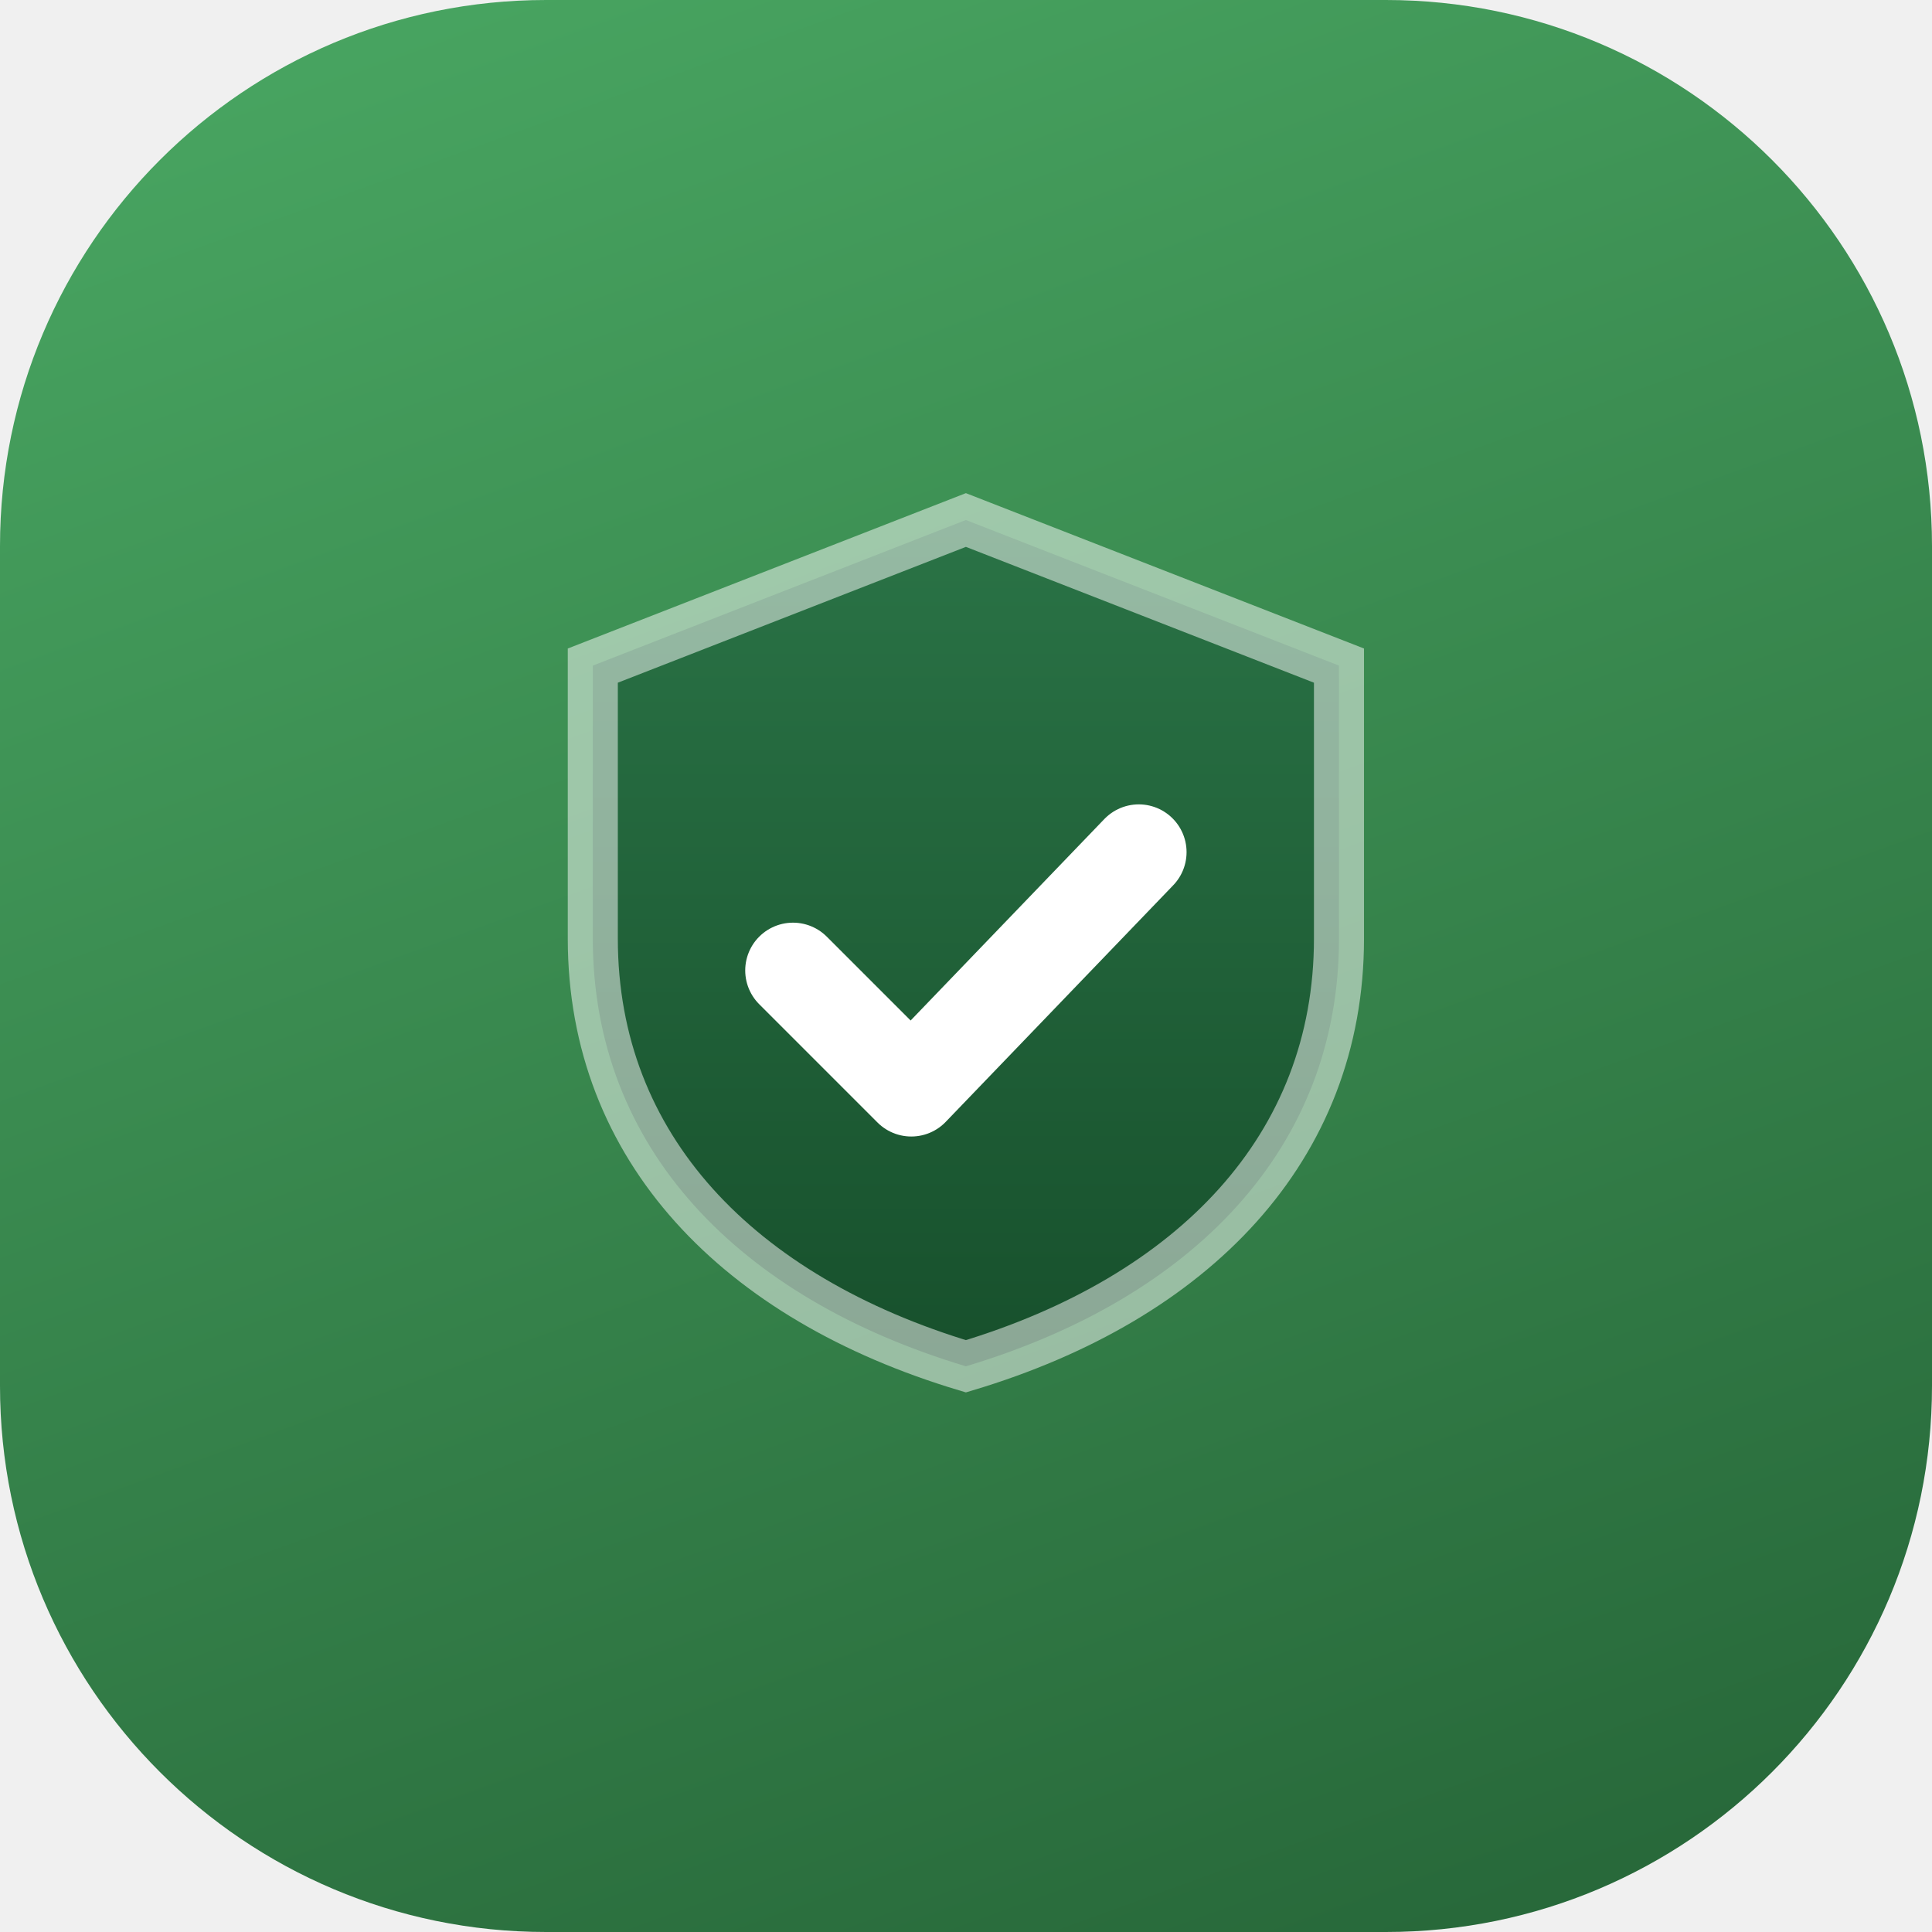
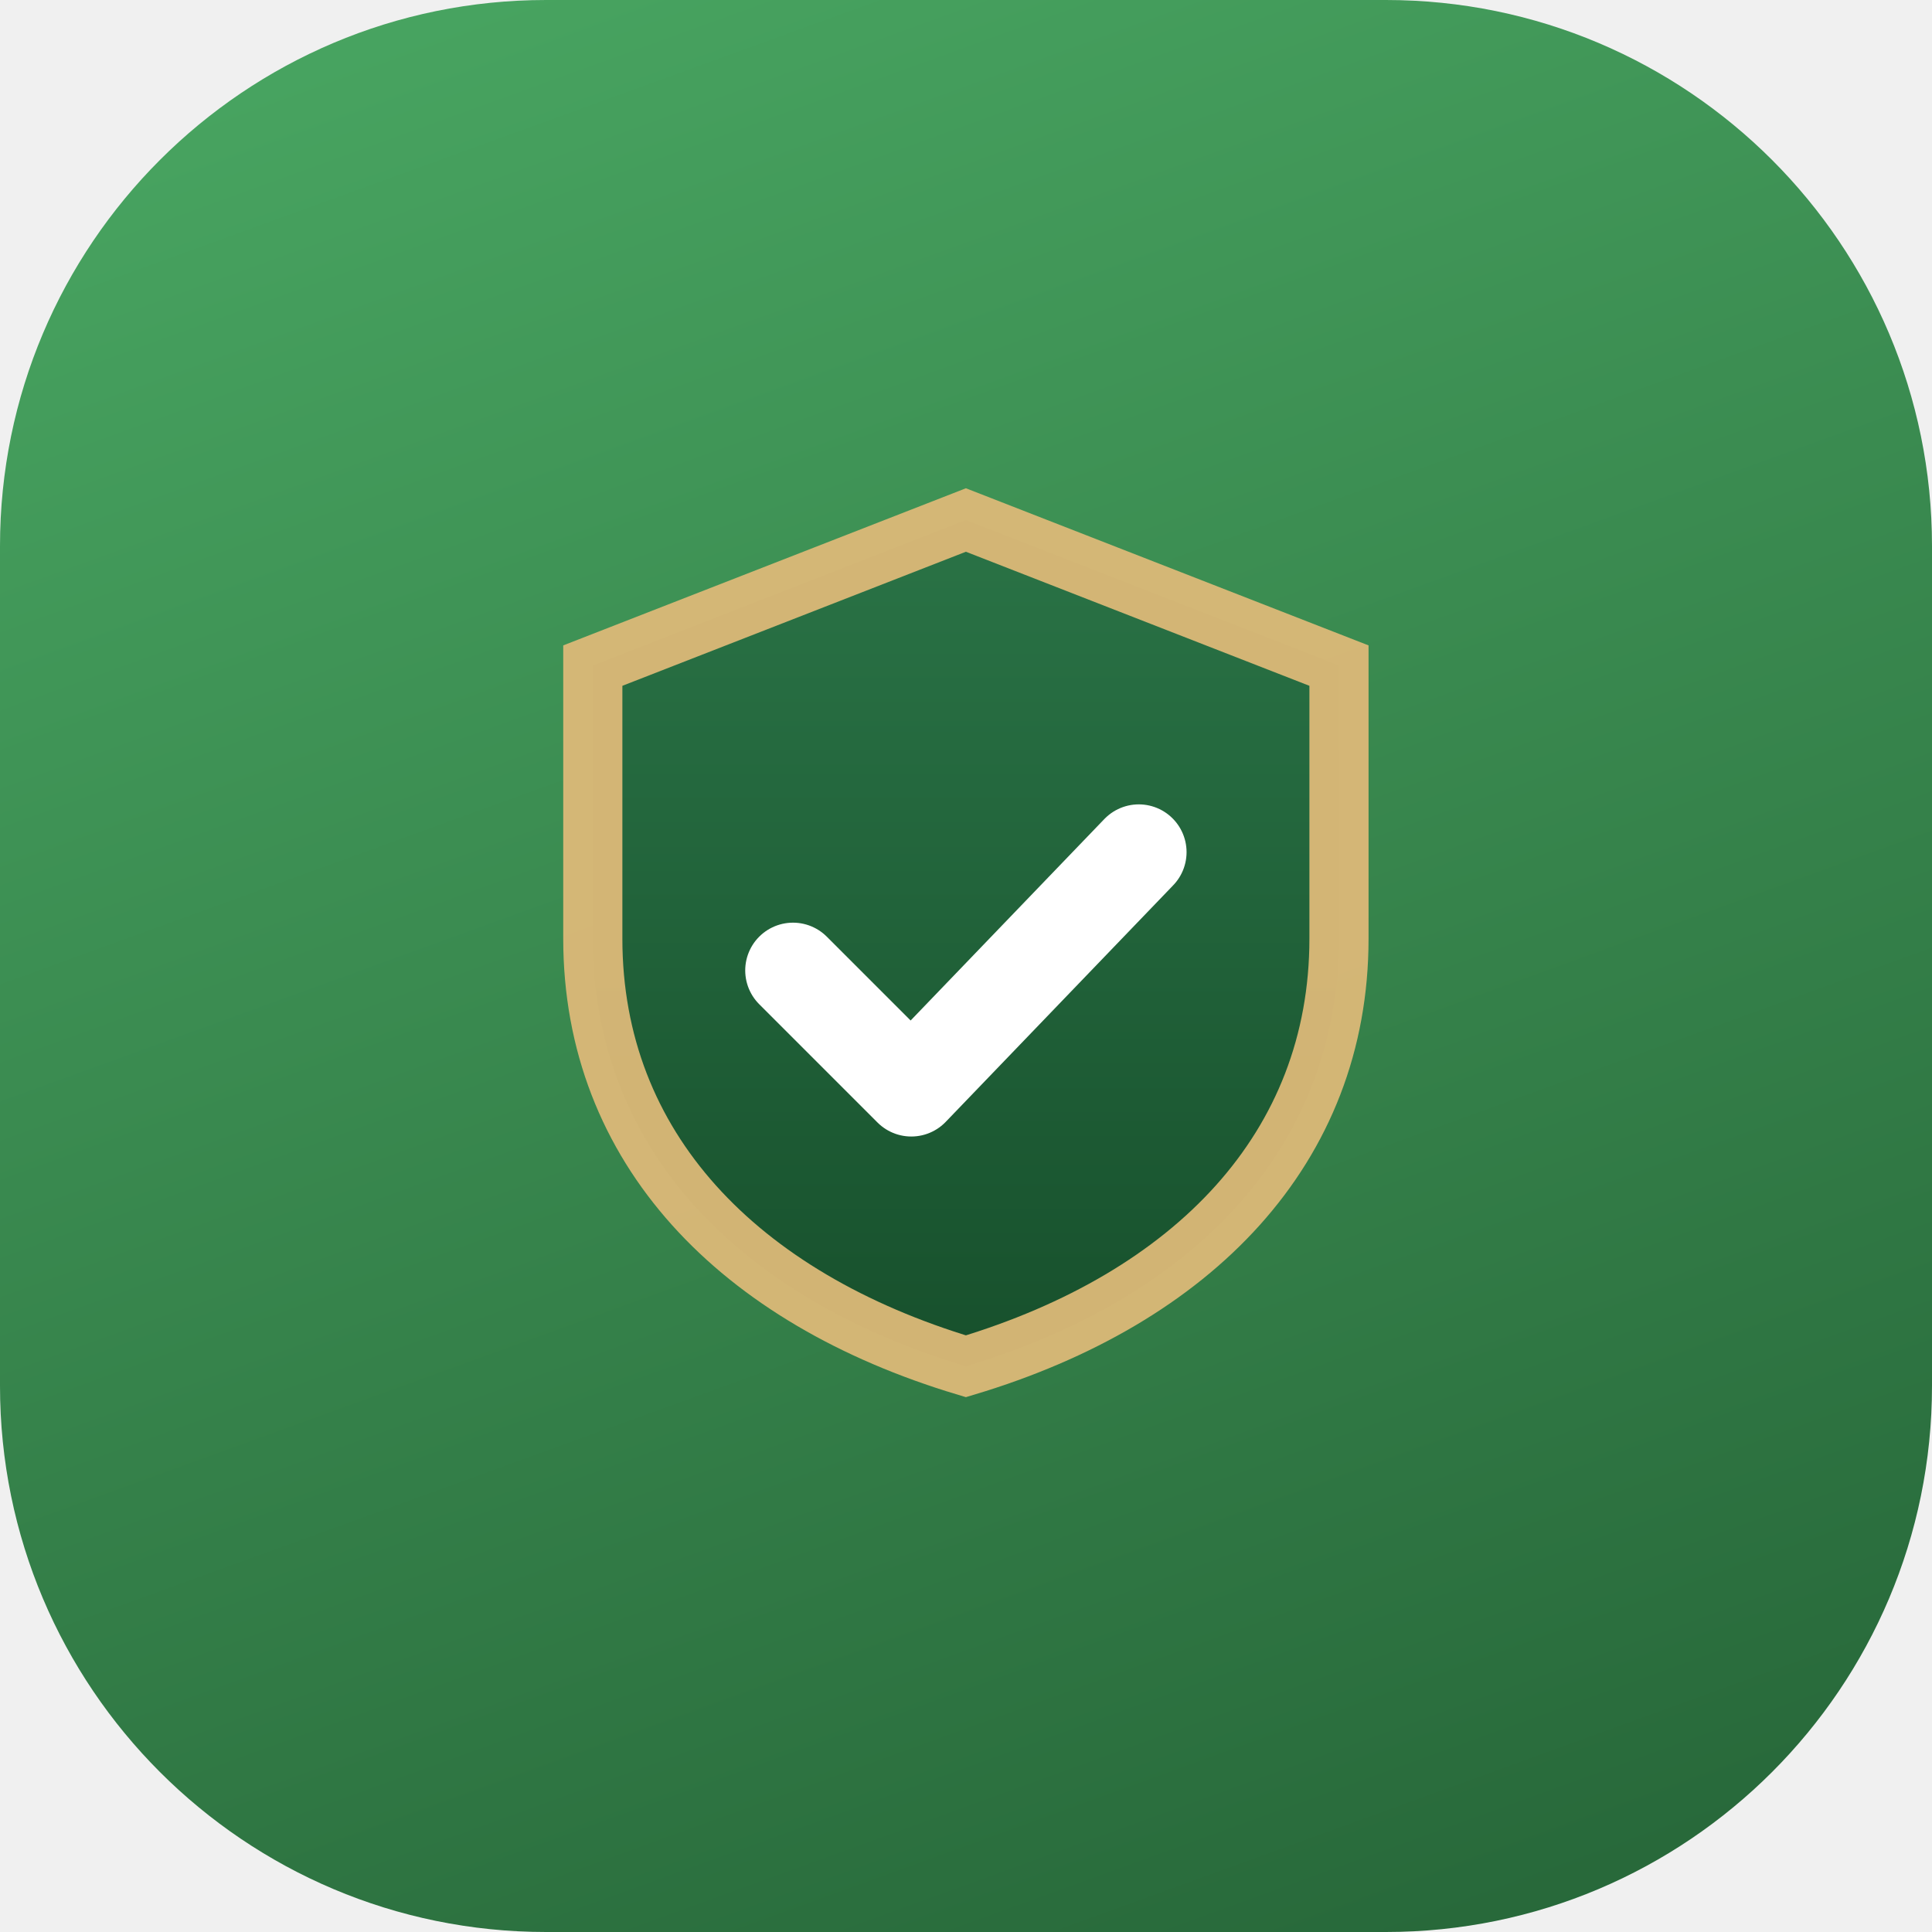
<svg xmlns="http://www.w3.org/2000/svg" viewBox="0 0 64 64" role="img" aria-label="sh-eld shield logo">
  <defs>
    <linearGradient id="ft" x1="0.281" y1="-0.103" x2="0.719" y2="1.103">
      <stop offset="0" stop-color="#4aa863" />
      <stop offset="1" stop-color="#256437" />
    </linearGradient>
    <linearGradient id="fs" x1="0" y1="0" x2="0" y2="1">
      <stop offset="0" stop-color="#2a7346" />
      <stop offset="1" stop-color="#17502c" />
    </linearGradient>
  </defs>
  <rect width="64" height="64" rx="18.09" fill="url(#ft)" />
  <g transform="translate(13.91 13.91) scale(1.5072)" fill="none">
    <path d="M12 2.2 3.8 5.4v6c0 4.6 3.2 7.9 8.2 9.4 5-1.5 8.2-4.8 8.2-9.4v-6L12 2.2Z" fill="url(#fs)" />
-     <path d="M12 2.2 3.8 5.4v6c0 4.6 3.2 7.9 8.2 9.4 5-1.5 8.2-4.8 8.2-9.4v-6L12 2.2Z" stroke="#ffffff" stroke-opacity="0.5" stroke-width="1.1" />
+     <path d="M12 2.2 3.8 5.4v6c0 4.6 3.2 7.9 8.2 9.4 5-1.5 8.2-4.8 8.2-9.4v-6L12 2.2Z" stroke="#dcb978" stroke-opacity="0.95" stroke-width="1.3" />
    <path d="M8.2 12.1 10.8 14.7 15.8 9.5" stroke="#ffffff" stroke-width="2.1" stroke-linecap="round" stroke-linejoin="round" />
  </g>
</svg>
